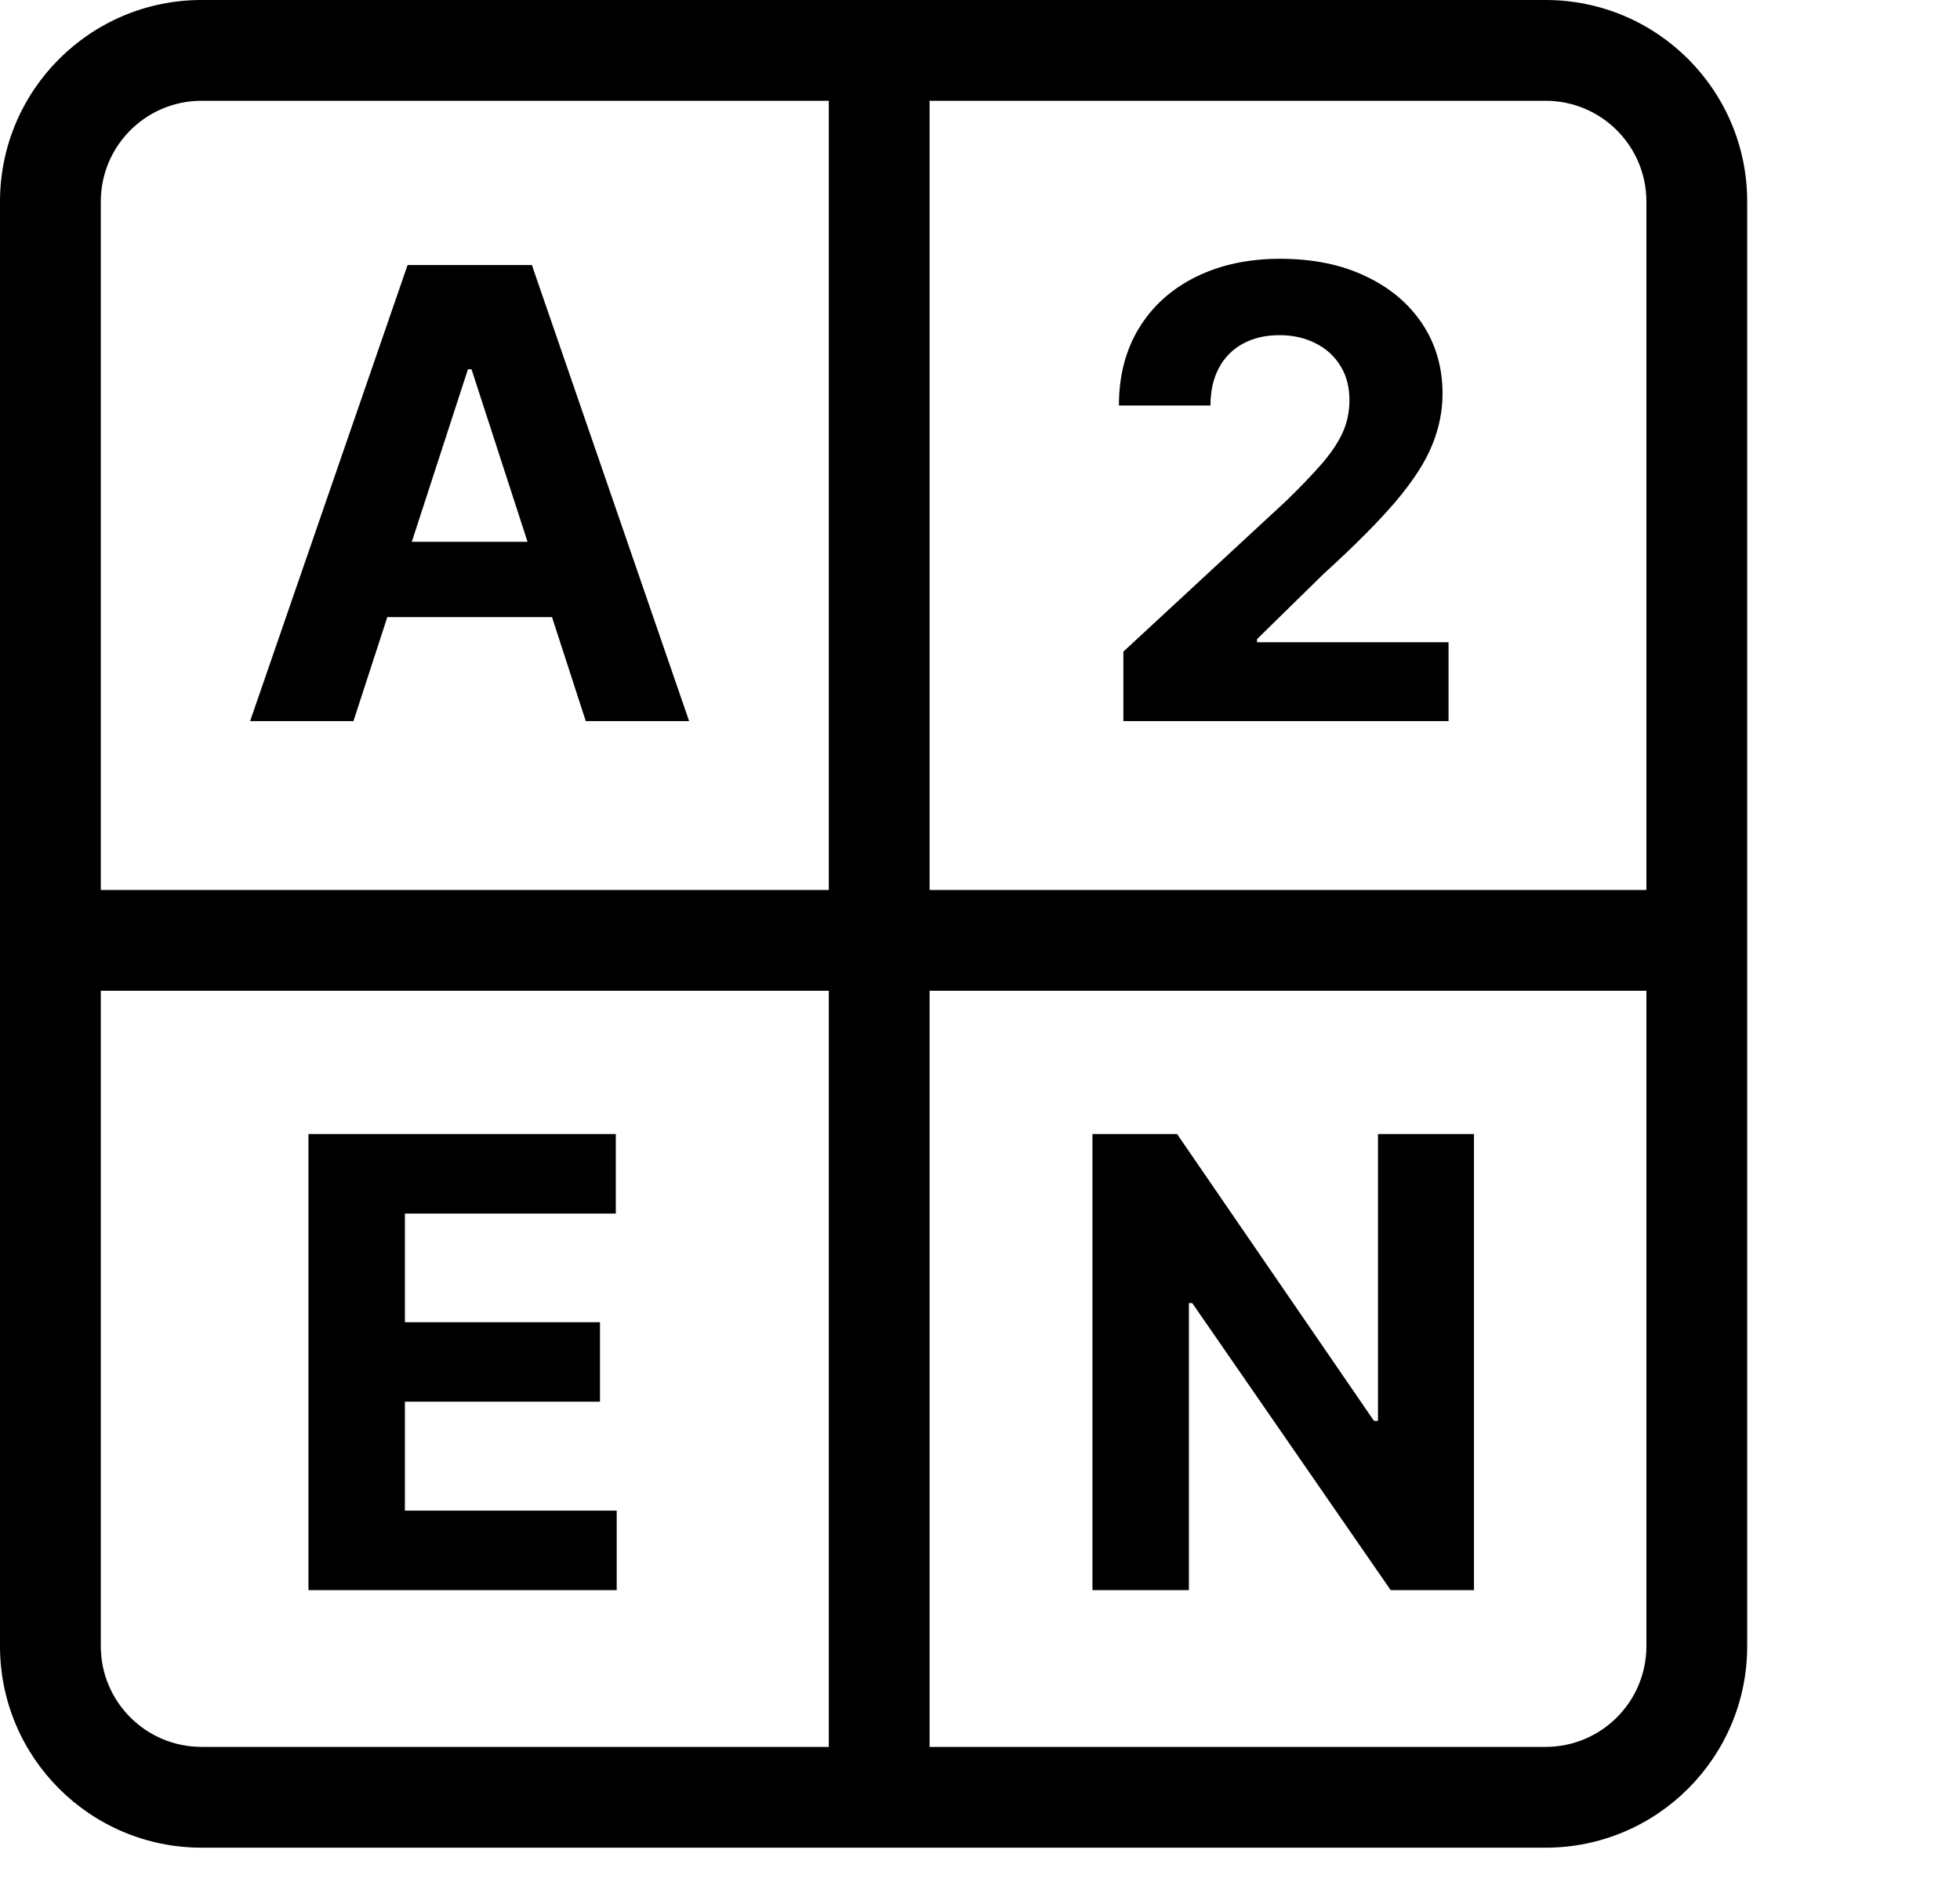
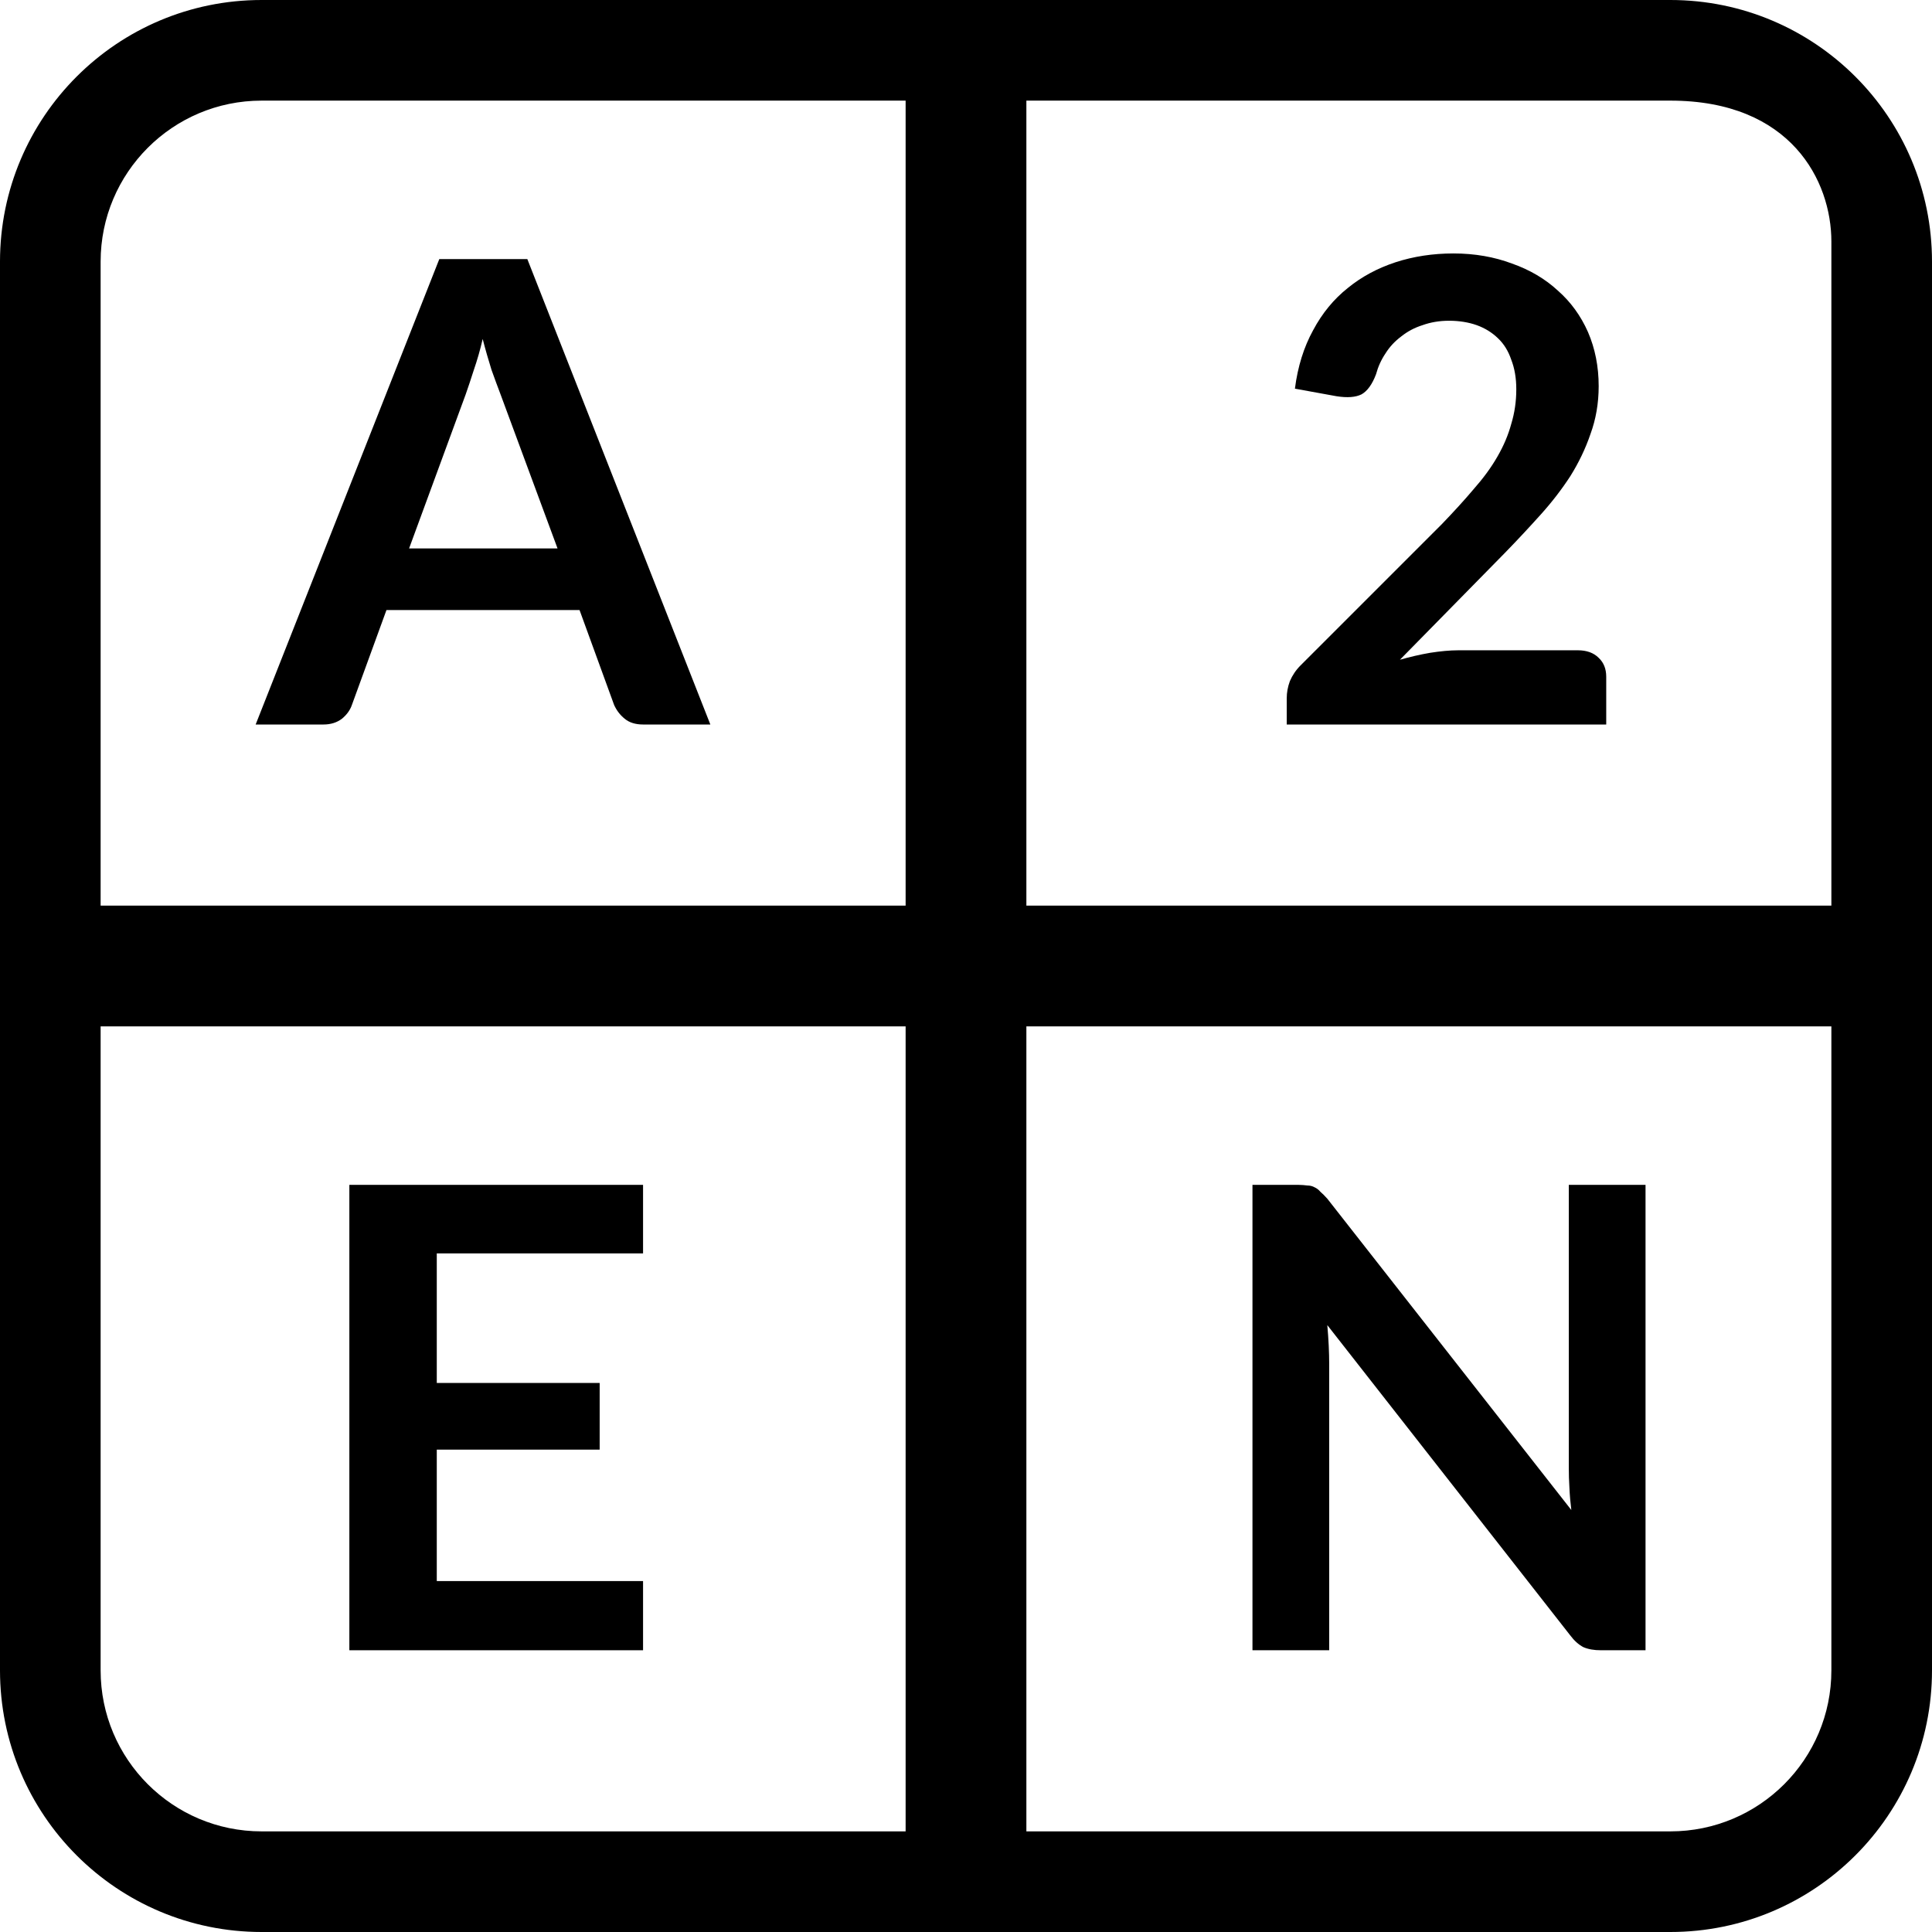
- <svg xmlns="http://www.w3.org/2000/svg" aria-hidden="true" viewBox="0 0 175 170">
-   <path fill-rule="evenodd" clip-rule="evenodd" d="M 138 9 L 83 9 L 83 79.476 L 147 79.476 L 147 18 C 147 13.029 142.971 9 138 9 Z M 147 88.476 L 83 88.476 L 83 156 L 138 156 C 142.971 156 147 151.971 147 147 L 147 88.476 Z M 74 79.476 L 74 9 L 18 9 C 13.029 9 9 13.029 9 18 L 9 79.476 L 74 79.476 Z M 9 88.476 L 74 88.476 L 74 156 L 18 156 C 13.029 156 9 151.971 9 147 L 9 88.476 Z M 18 0 C 8.059 0 0 8.059 0 18 L 0 147 C 0 156.941 8.059 165 18 165 L 138 165 C 147.941 165 156 156.941 156 147 L 156 18 C 156 8.059 147.941 0 138 0 L 18 0 Z M 22.332 64.394 L 31.56 64.394 L 34.581 55.107 L 49.286 55.107 L 52.301 64.394 L 61.528 64.394 L 47.489 23.667 L 36.392 23.667 L 22.332 64.394 Z M 47.103 48.386 L 42.099 32.974 L 41.781 32.974 L 36.768 48.386 L 47.103 48.386 Z M 100.301 64.394 L 100.301 58.19 L 114.798 44.766 C 116.031 43.573 117.065 42.499 117.901 41.545 C 118.749 40.59 119.392 39.656 119.83 38.741 C 120.267 37.813 120.486 36.812 120.486 35.738 C 120.486 34.545 120.214 33.517 119.67 32.656 C 119.127 31.781 118.384 31.111 117.443 30.647 C 116.502 30.17 115.435 29.931 114.241 29.931 C 112.995 29.931 111.908 30.183 110.98 30.687 C 110.052 31.191 109.336 31.913 108.832 32.855 C 108.329 33.796 108.077 34.916 108.077 36.215 L 99.903 36.215 C 99.903 33.551 100.507 31.237 101.713 29.275 C 102.92 27.313 104.61 25.795 106.784 24.721 C 108.958 23.647 111.464 23.11 114.301 23.11 C 117.218 23.11 119.757 23.627 121.918 24.661 C 124.092 25.682 125.782 27.101 126.989 28.917 C 128.195 30.733 128.798 32.815 128.798 35.161 C 128.798 36.699 128.493 38.217 127.884 39.715 C 127.287 41.213 126.22 42.877 124.682 44.707 C 123.144 46.523 120.976 48.704 118.179 51.249 L 112.233 57.076 L 112.233 57.355 L 129.335 57.355 L 129.335 64.394 L 100.301 64.394 Z M 27.54 142 L 27.54 101.273 L 54.983 101.273 L 54.983 108.372 L 36.151 108.372 L 36.151 118.077 L 53.571 118.077 L 53.571 125.176 L 36.151 125.176 L 36.151 134.901 L 55.063 134.901 L 55.063 142 L 27.54 142 Z M 131.605 142 L 131.605 101.273 L 123.034 101.273 L 123.034 126.886 L 122.676 126.886 L 105.097 101.273 L 97.54 101.273 L 97.54 142 L 106.151 142 L 106.151 116.366 L 106.449 116.366 L 124.168 142 L 131.605 142 Z" />
+ <svg xmlns="http://www.w3.org/2000/svg" aria-hidden="true" viewBox="0 0 48 48" fill="none">
+   <path fill-rule="evenodd" clip-rule="evenodd" fill="currentColor" d="M38 2.5H25.5V22.5H45.5V6C45.5 4.5 44.5 2.5 41.5 2.5H38ZM45.5 25.5H25.5V45.5H41.5C43.709 45.5 45.5 43.709 45.5 41.5V25.5ZM22.5 22.5V2.5H10H6.5C4.291 2.5 2.5 4.291 2.5 6.5V22.5H22.5ZM2.5 25.5H22.5V45.5H6.5C4.291 45.5 2.5 43.709 2.5 41.5V25.5ZM6.5 0C2.91 0 0 2.91 0 6.5V41.5C0 45.09 2.91 48 6.5 48H41.5C45.09 48 48 45.09 48 41.5V6.5C48 2.91 45.09 0 41.5 0H6.5Z" />
+   <text x="12" y="18" font-size="16" font-family="Lato, sans-serif" font-weight="bold" text-anchor="middle" fill="currentColor" stroke="none">A</text>
+   <text x="36" y="18" font-size="16" font-family="Lato, sans-serif" font-weight="bold" text-anchor="middle" fill="currentColor" stroke="none">2</text>
+   <text x="12" y="41" font-size="16" font-family="Lato, sans-serif" font-weight="bold" text-anchor="middle" fill="currentColor" stroke="none">E</text>
+   <text x="36" y="41" font-size="16" font-family="Lato, sans-serif" font-weight="bold" text-anchor="middle" fill="currentColor" stroke="none">N</text>
</svg>
